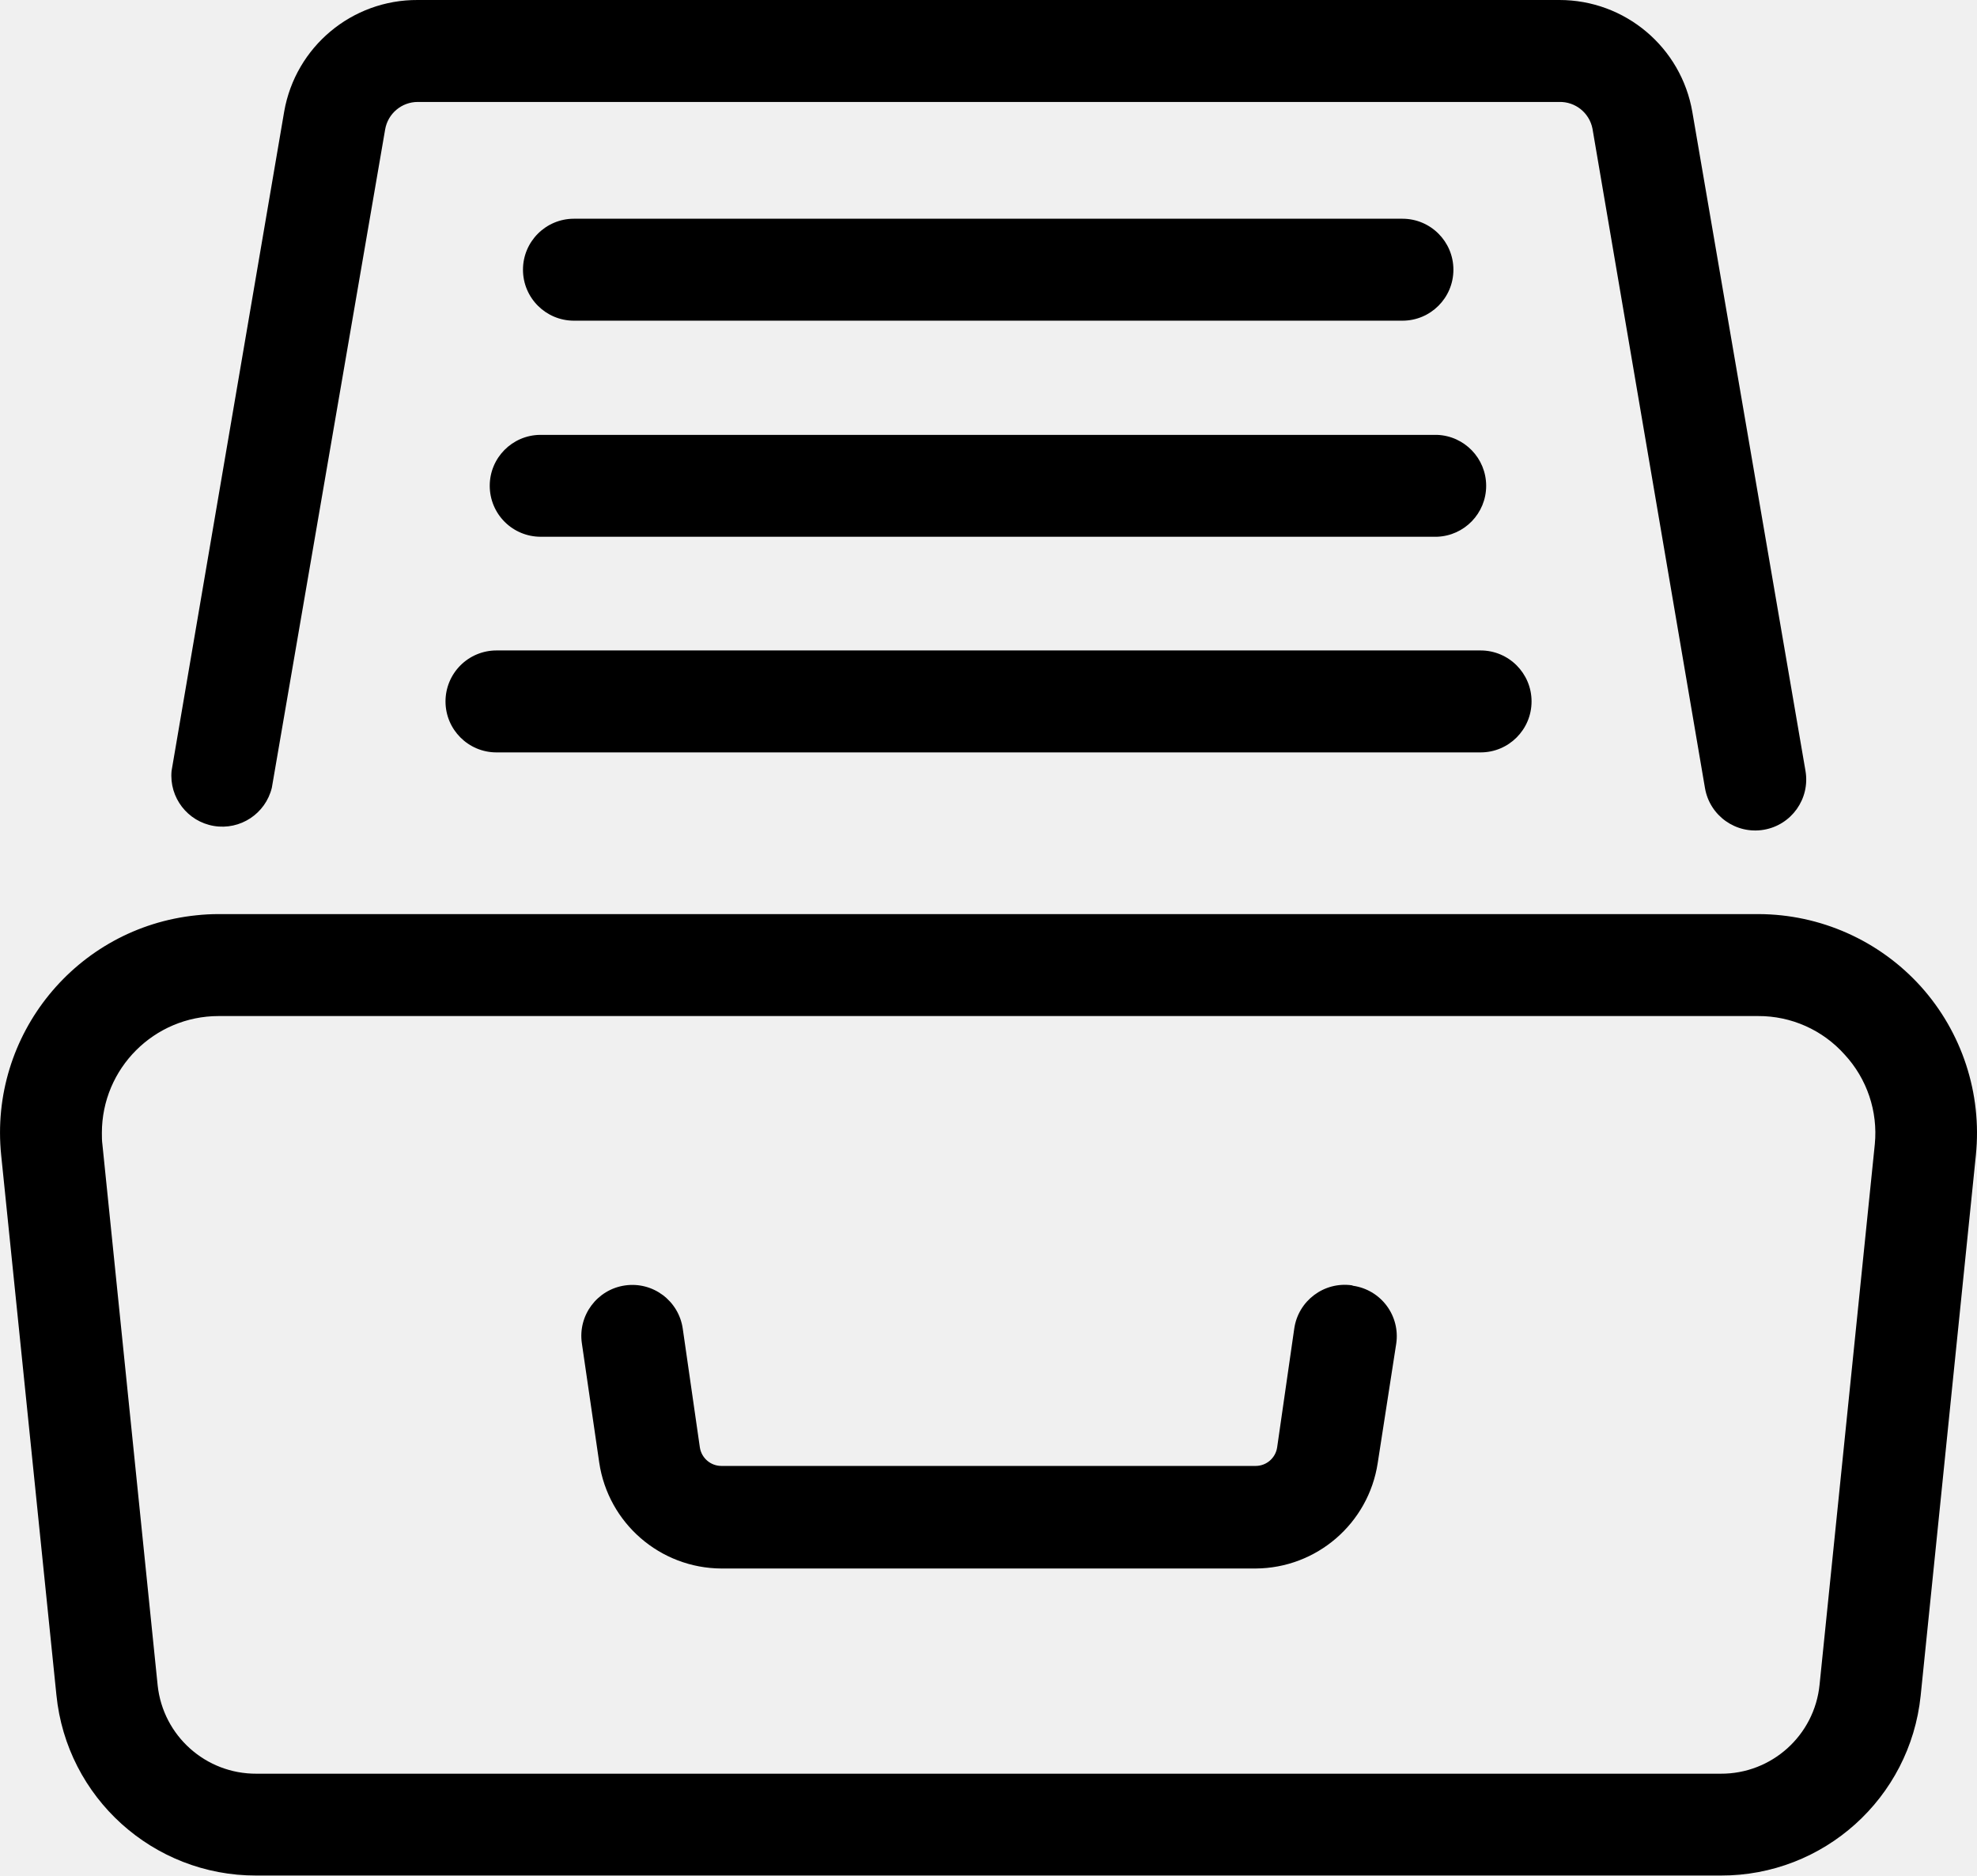
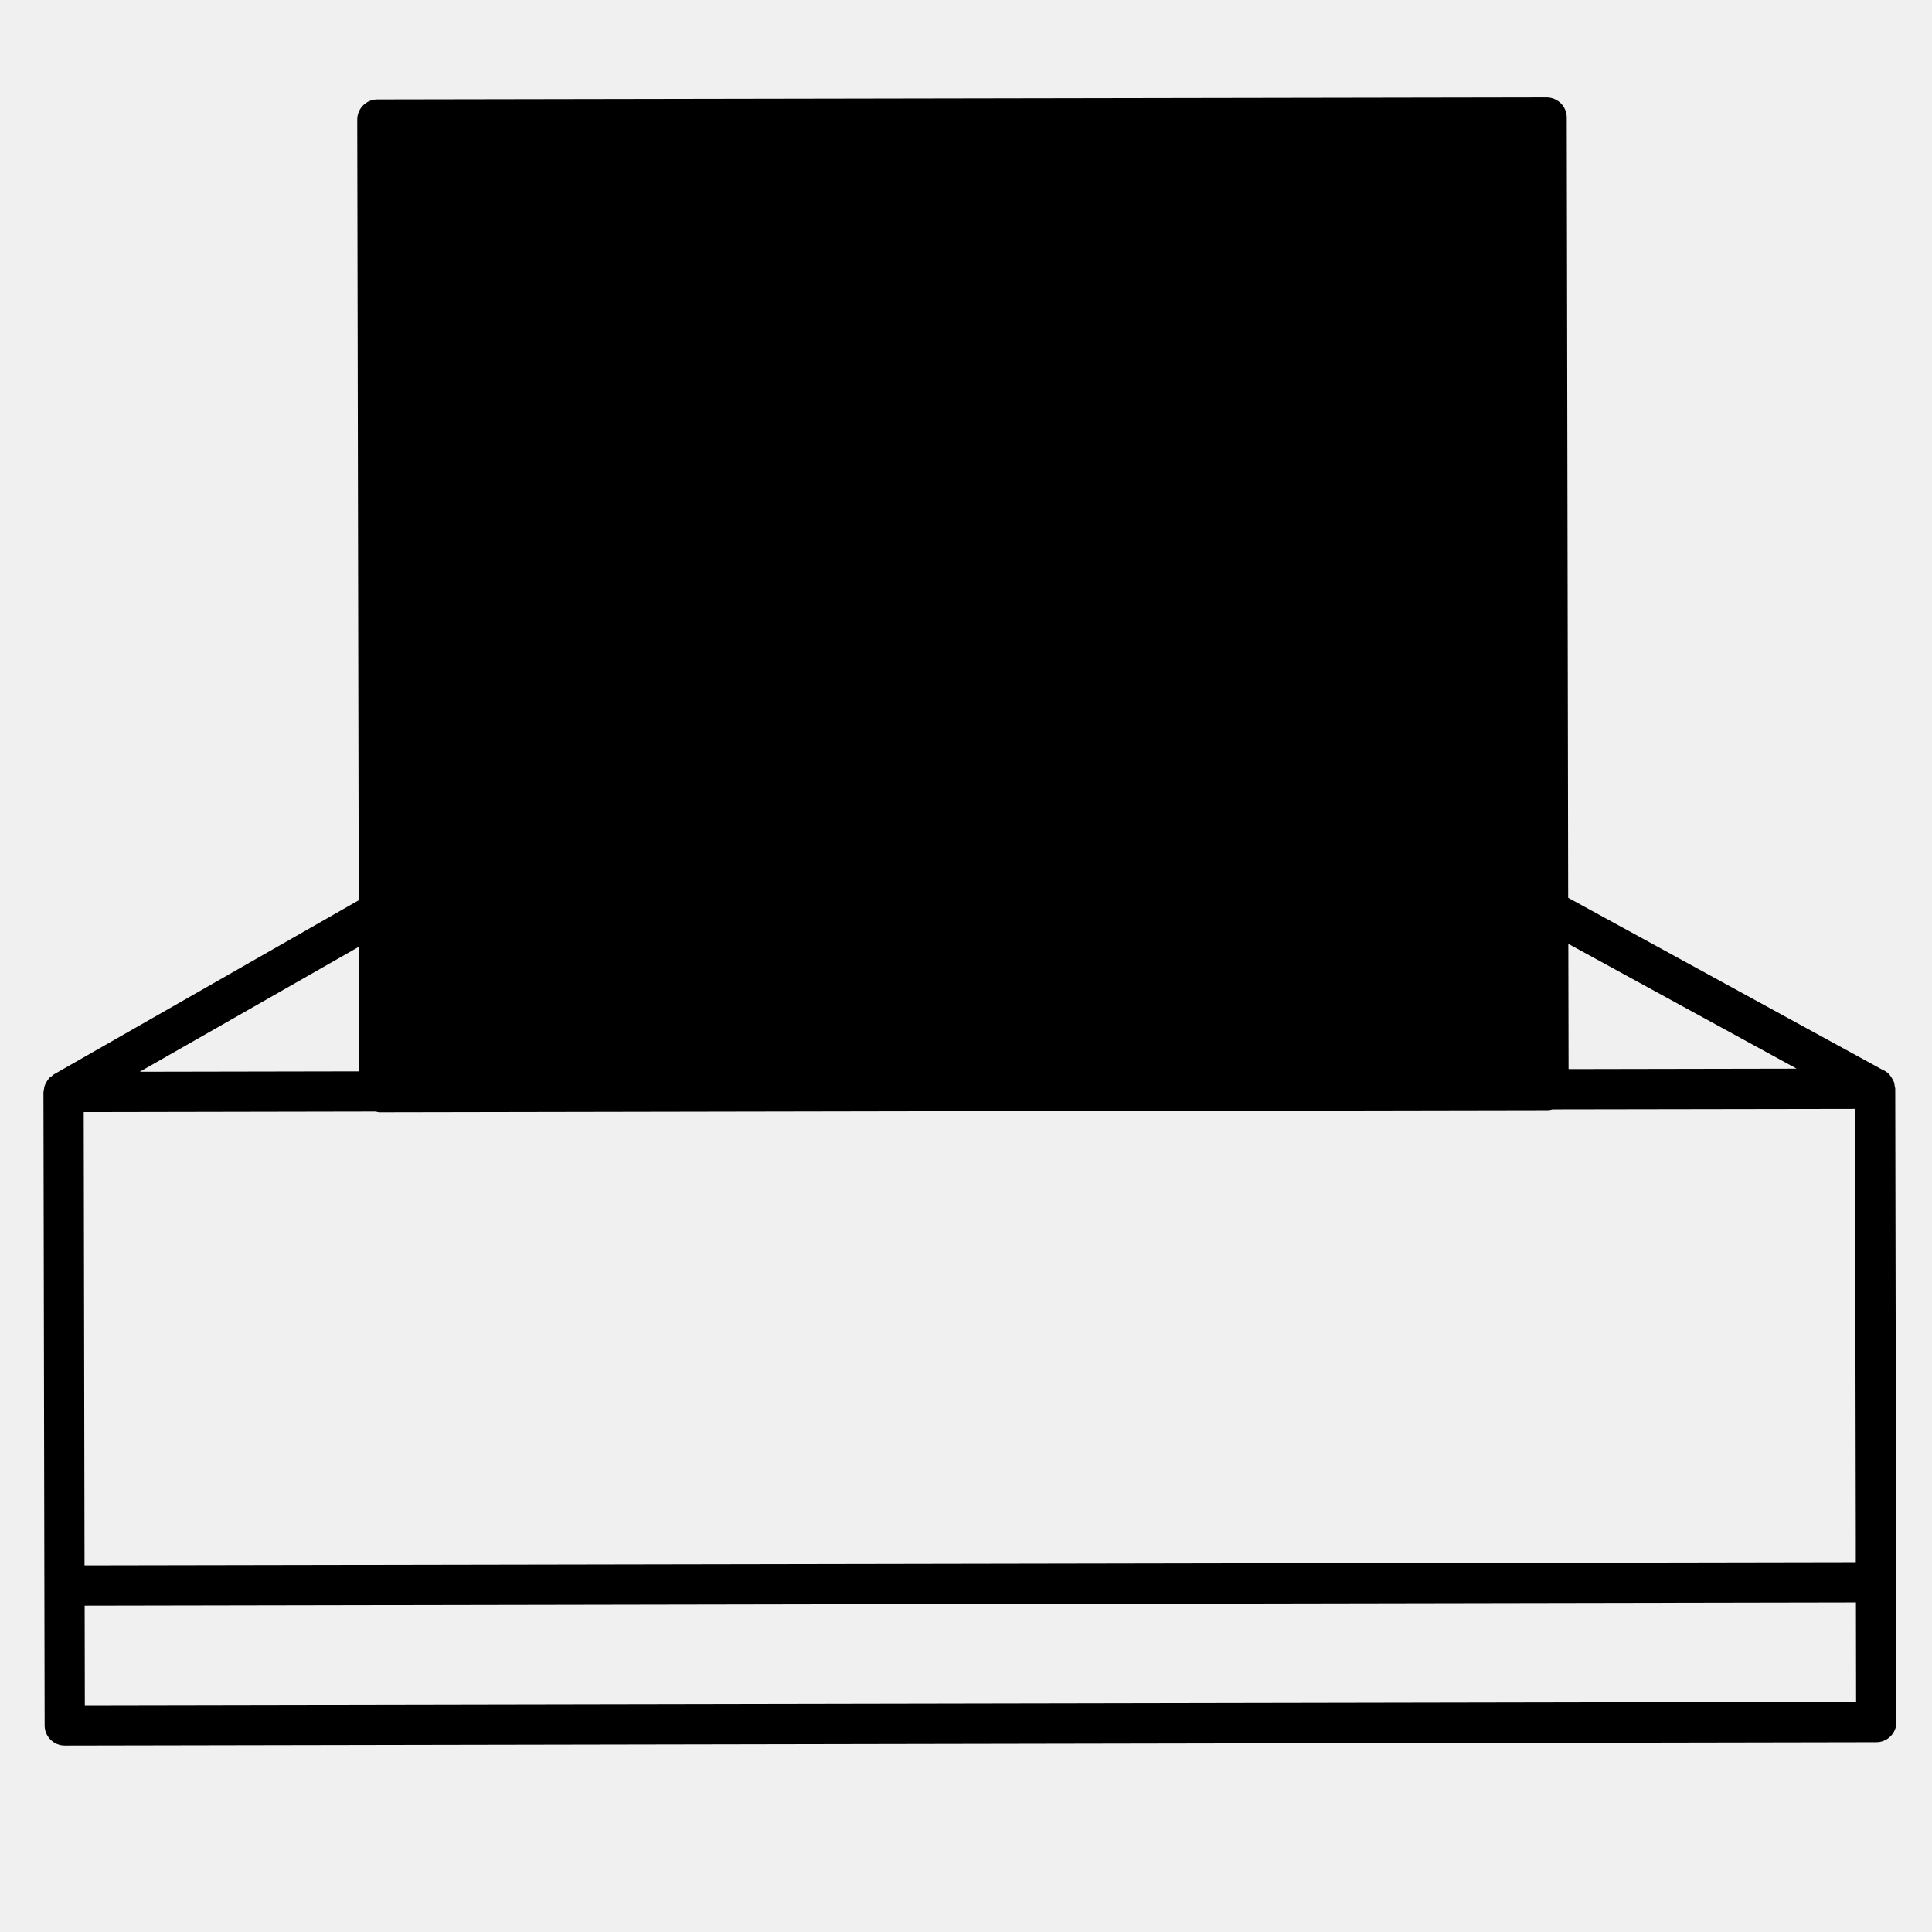
- <svg xmlns="http://www.w3.org/2000/svg" viewBox="0 0 32 30.353">
-   <path d="M25.238 1.65H6.762a.536.536 0 0 0-.528.445L4.4 12.749a.825.825 0 0 1-1.623-.272L4.6 1.805A2.182 2.182 0 0 1 6.762 0h18.476a2.182 2.182 0 0 1 2.155 1.815l1.831 10.662a.825.825 0 0 1-1.627.277L25.776 2.082a.535.535 0 0 0-.538-.432zm-3.355 19.152a.826.826 0 0 0-.934.7l-.277 1.923a.352.352 0 0 1-.346.3h-8.648a.353.353 0 0 1-.35-.3l-.277-1.923a.825.825 0 1 0-1.633.237l.281 1.93a2.009 2.009 0 0 0 1.979 1.716h8.644a2.01 2.01 0 0 0 1.978-1.708l.3-1.934a.824.824 0 0 0-.7-.934zm9.205-4.84a3.548 3.548 0 0 1 .894 2.732l-.894 8.75a3.244 3.244 0 0 1-3.237 2.91H4.149a3.244 3.244 0 0 1-3.236-2.923l-.894-8.737a3.539 3.539 0 0 1 3.162-3.881 3.289 3.289 0 0 1 .358-.019h24.923a3.552 3.552 0 0 1 2.626 1.168zm-1.231 1.105a1.865 1.865 0 0 0-1.4-.623H3.539a1.891 1.891 0 0 0-1.89 1.891c0 .063 0 .127.009.191l.894 8.751a1.6 1.6 0 0 0 1.6 1.429h23.7a1.6 1.6 0 0 0 1.6-1.442l.894-8.746a1.869 1.869 0 0 0-.489-1.451zM22.7 5.19a.825.825 0 0 0 0-1.65H9.29a.825.825 0 0 0 0 1.65zM7.927 7.863a.824.824 0 0 0 .825.824h14.507a.825.825 0 0 0 0-1.649H8.742a.824.824 0 0 0-.815.825zm-.716 3.49a.825.825 0 0 0 .825.824h15.929a.825.825 0 0 0 0-1.65H8.036a.825.825 0 0 0-.825.826z" />
+ <svg xmlns="http://www.w3.org/2000/svg" viewBox="0 0 96 96">
+   <g opacity="0">
+     <rect width="96" height="96.145" fill="#fff" />
+   </g>
+   <polyline points="76.902 32.73 76.943 54.164 18.846 54.268 18.754 5.947 76.851 5.843 76.875 18.508" class="sgmaincolor" />
+   <path d="M94.219,78.626v-.011l-.007-3.593c0-.01,0-.021,0-.031l-.038-20.9a.977.977,0,0,0-.028-.141,1.058,1.058,0,0,0-.038-.186,1.014,1.014,0,0,0-.088-.17,1,1,0,0,0-.106-.159c-.014-.015-.019-.036-.034-.05a1.055,1.055,0,0,0-.358-.24l-15.6-8.533L77.851,5.841a1,1,0,0,0-1-1h0l-58.1.1a1,1,0,0,0-1,1l.074,38.794L2.663,53.392a1.051,1.051,0,0,0-.1.087.958.958,0,0,0-.112.076.507.507,0,0,0-.036.054.969.969,0,0,0-.111.167.952.952,0,0,0-.081.163.9.9,0,0,0-.039.2.864.864,0,0,0-.025.125l.059,31.473a1,1,0,0,0,1,1h0l90.014-.166a1,1,0,0,0,1-1ZM4.16,55.259l14.509-.027a.958.958,0,0,0,.177.036h0l58.1-.105a.905.905,0,0,0,.193-.039L92.175,55.1l.039,21.261c0,.011,0,.022,0,.033l0,1.233L4.2,77.784ZM89.274,53.1l-11.333.021L77.929,46.9ZM75.853,6.845l.026,13.792.062,32.489-56.1.1-.015-7.58a.972.972,0,0,0,0-.763L19.756,6.945ZM17.844,53.234l-10.9.02,10.889-6.21ZM4.215,84.732l-.009-4.948,88.015-.16.008,4.946Z" />
+   <path d="M26.521,18.323h0l39.7-.071a1,1,0,0,0,0-2h0l-39.7.071a1,1,0,0,0,0,2Z" />
+   <path d="M57.519,24.132l-30.984.056a1,1,0,0,0,0,2h0l30.984-.056a1,1,0,0,0,1-1A1.028,1.028,0,0,0,57.519,24.132Z" />
+   <path d="M48.822,32.011h0l-22.27.04a1,1,0,0,0,0,2h0l22.27-.04a1,1,0,0,0,0-2Z" />
</svg>
